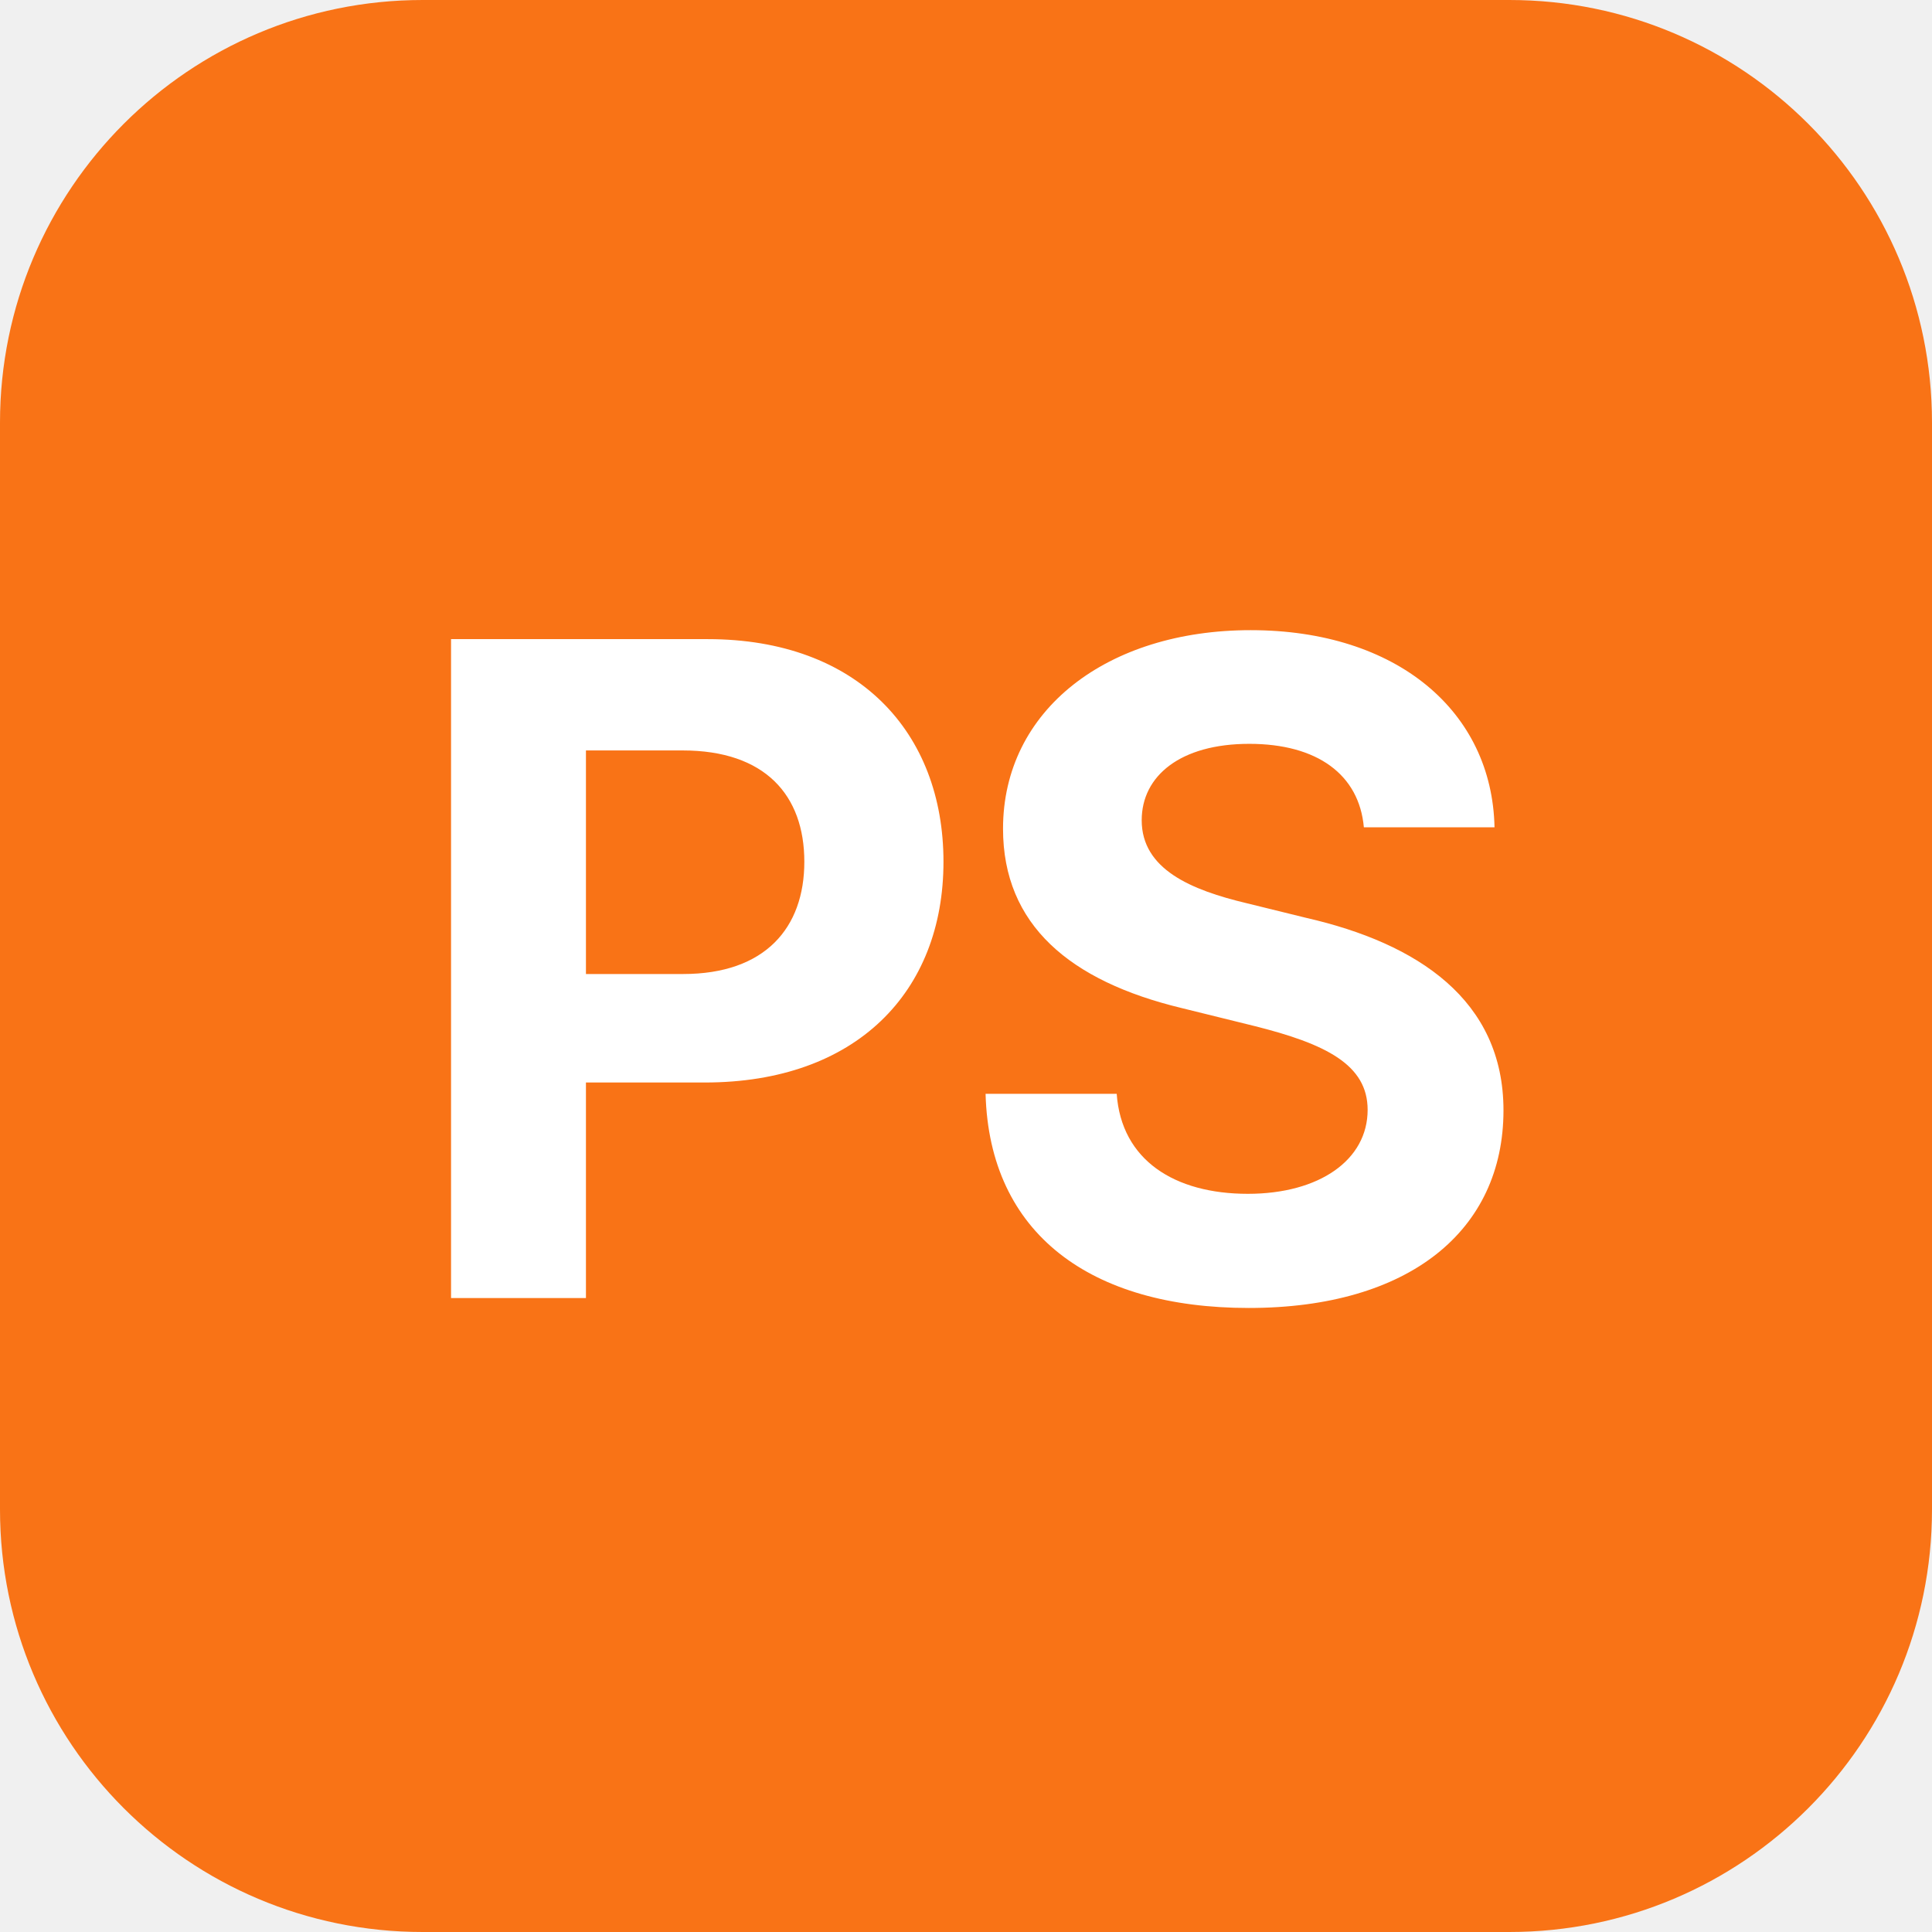
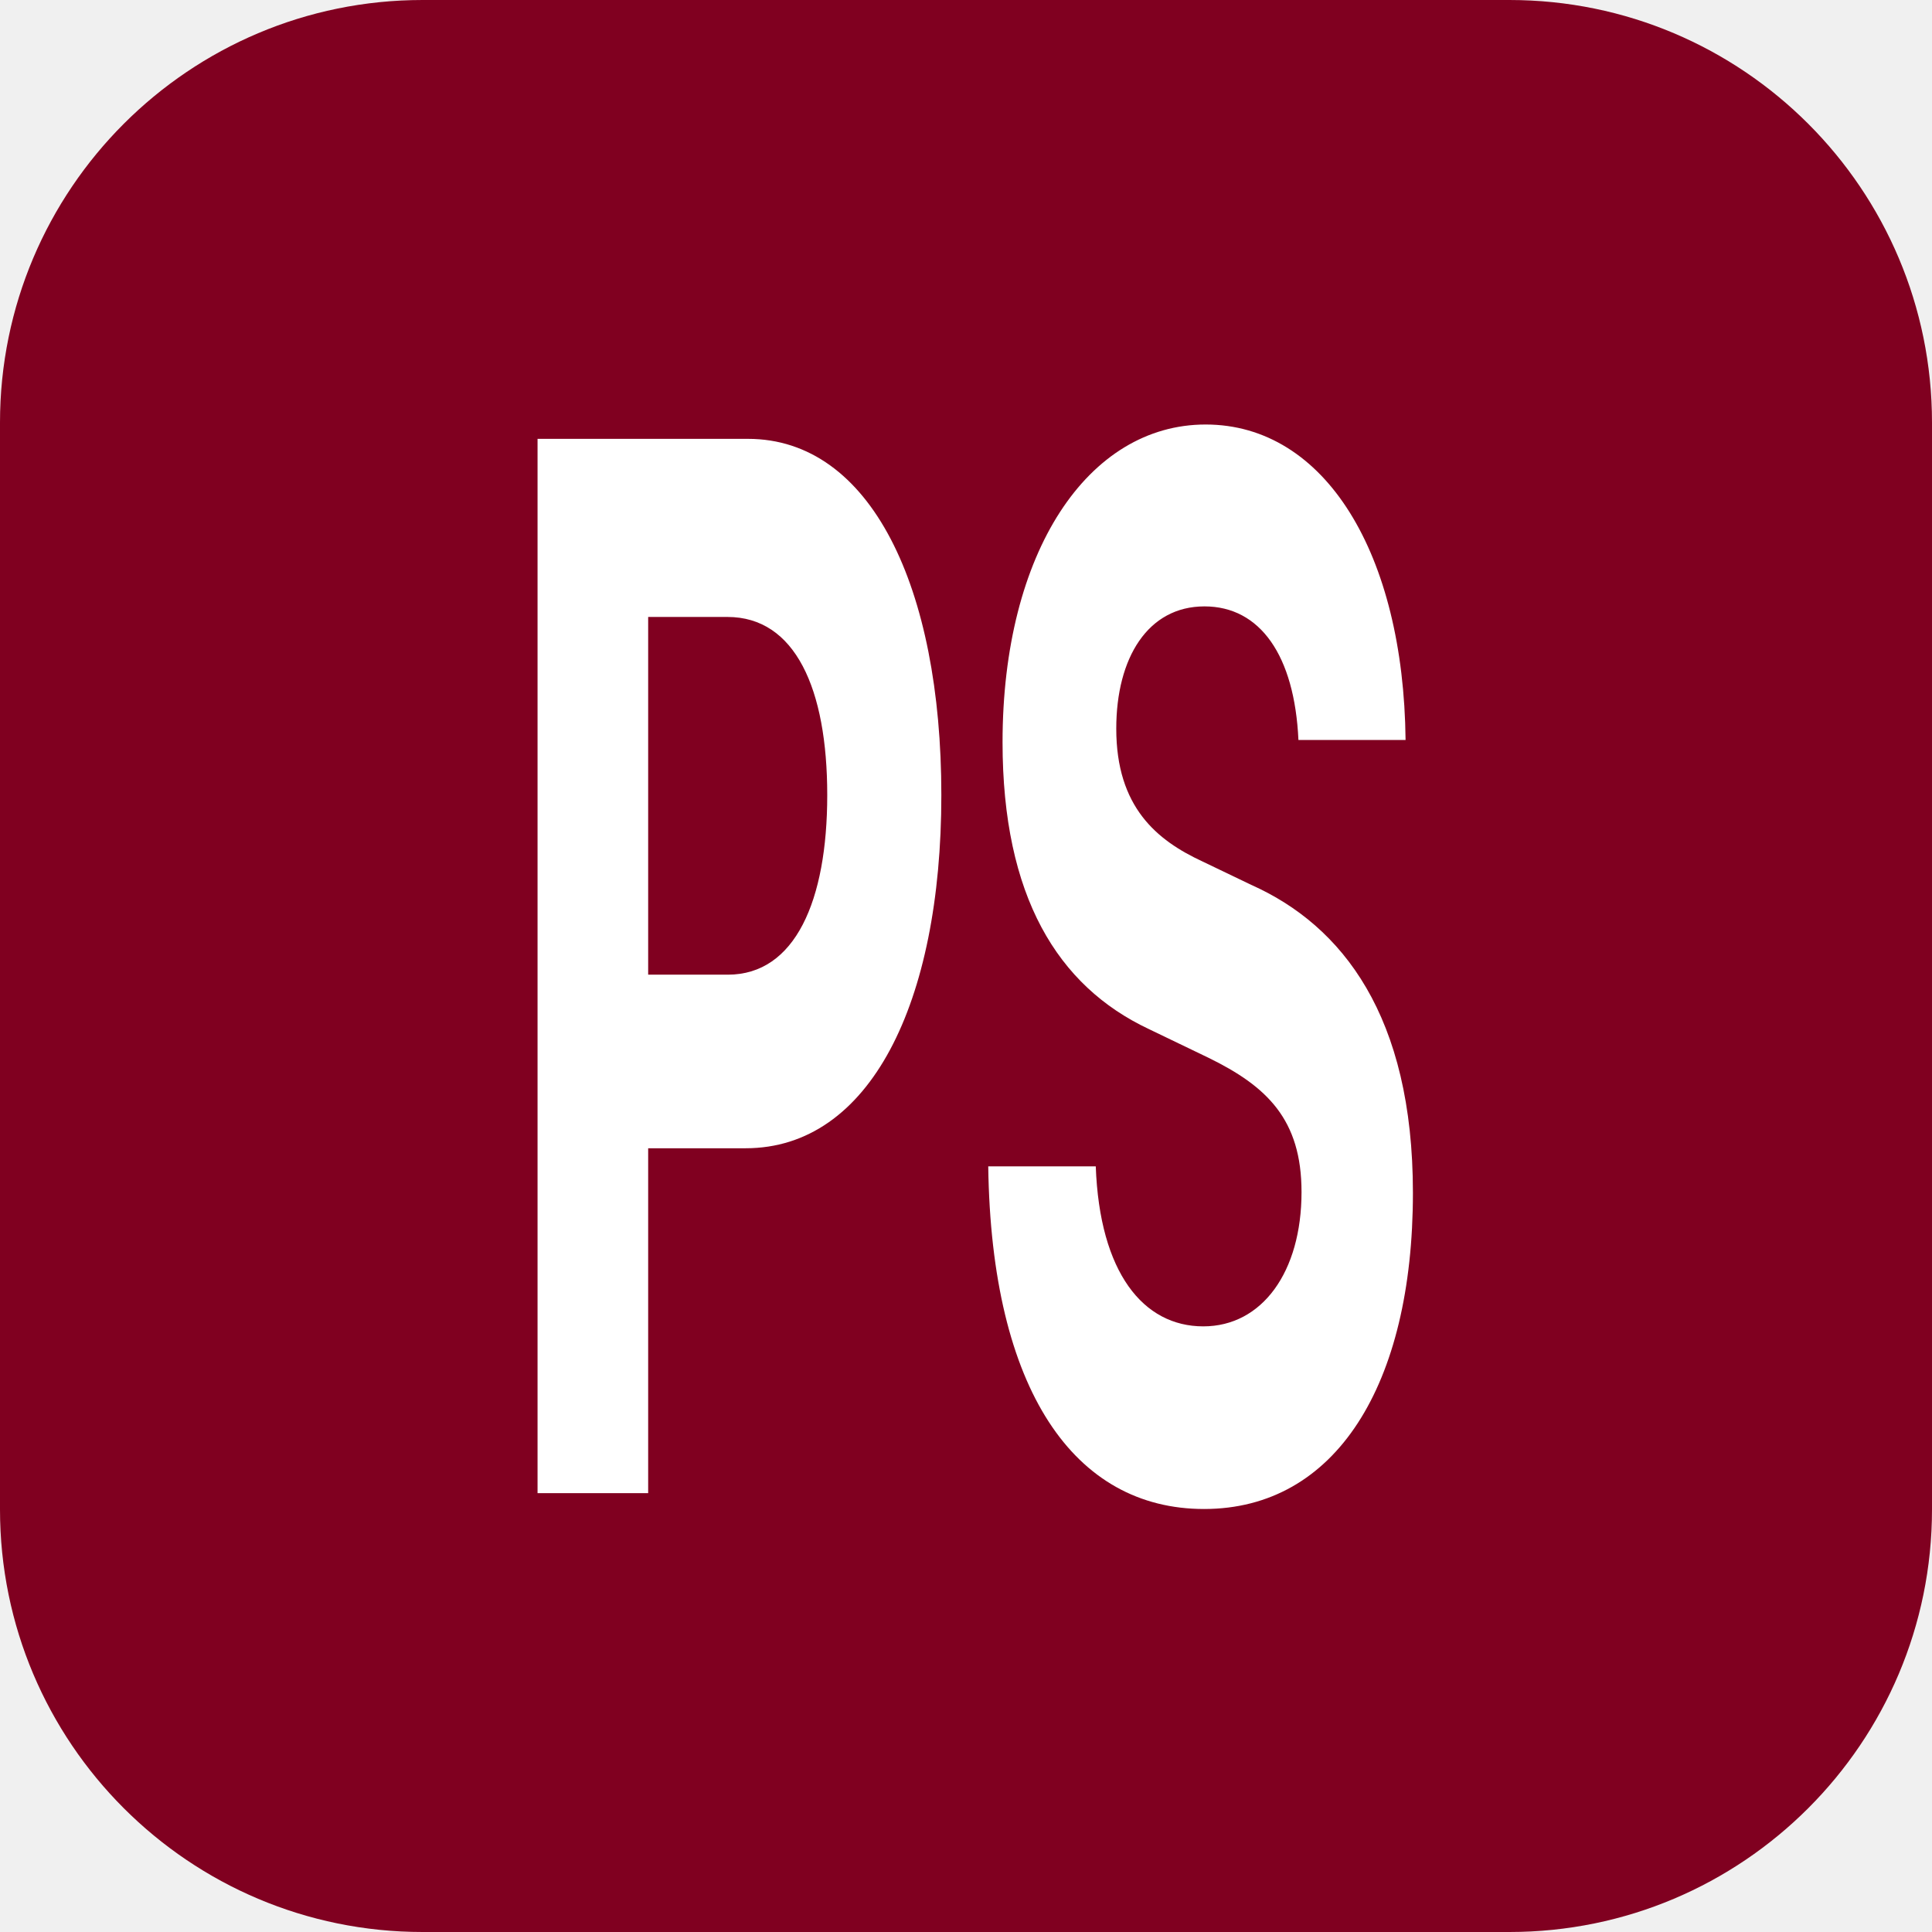
<svg xmlns="http://www.w3.org/2000/svg" viewBox="0 0 64 64">
-   <rect width="64" height="64" rx="14" fill="#f97316" />
-   <text x="32" y="43" text-anchor="middle" font-family="Inter, -apple-system, 'Segoe UI', Helvetica, Arial, sans-serif" font-size="30" font-weight="700" letter-spacing="-1" fill="#ffffff">PS</text>
+   <rect width="64" height="64" rx="14" fill="#800020" />
+   <text x="32" y="32" transform="translate(32 32) scale(0.82 1.6) translate(-32 -32)" text-anchor="middle" dominant-baseline="central" font-family="Inter, -apple-system, 'Segoe UI', Helvetica, Arial, sans-serif" font-size="30" font-weight="700" letter-spacing="-0.5" fill="#ffffff">PS</text>
</svg>
